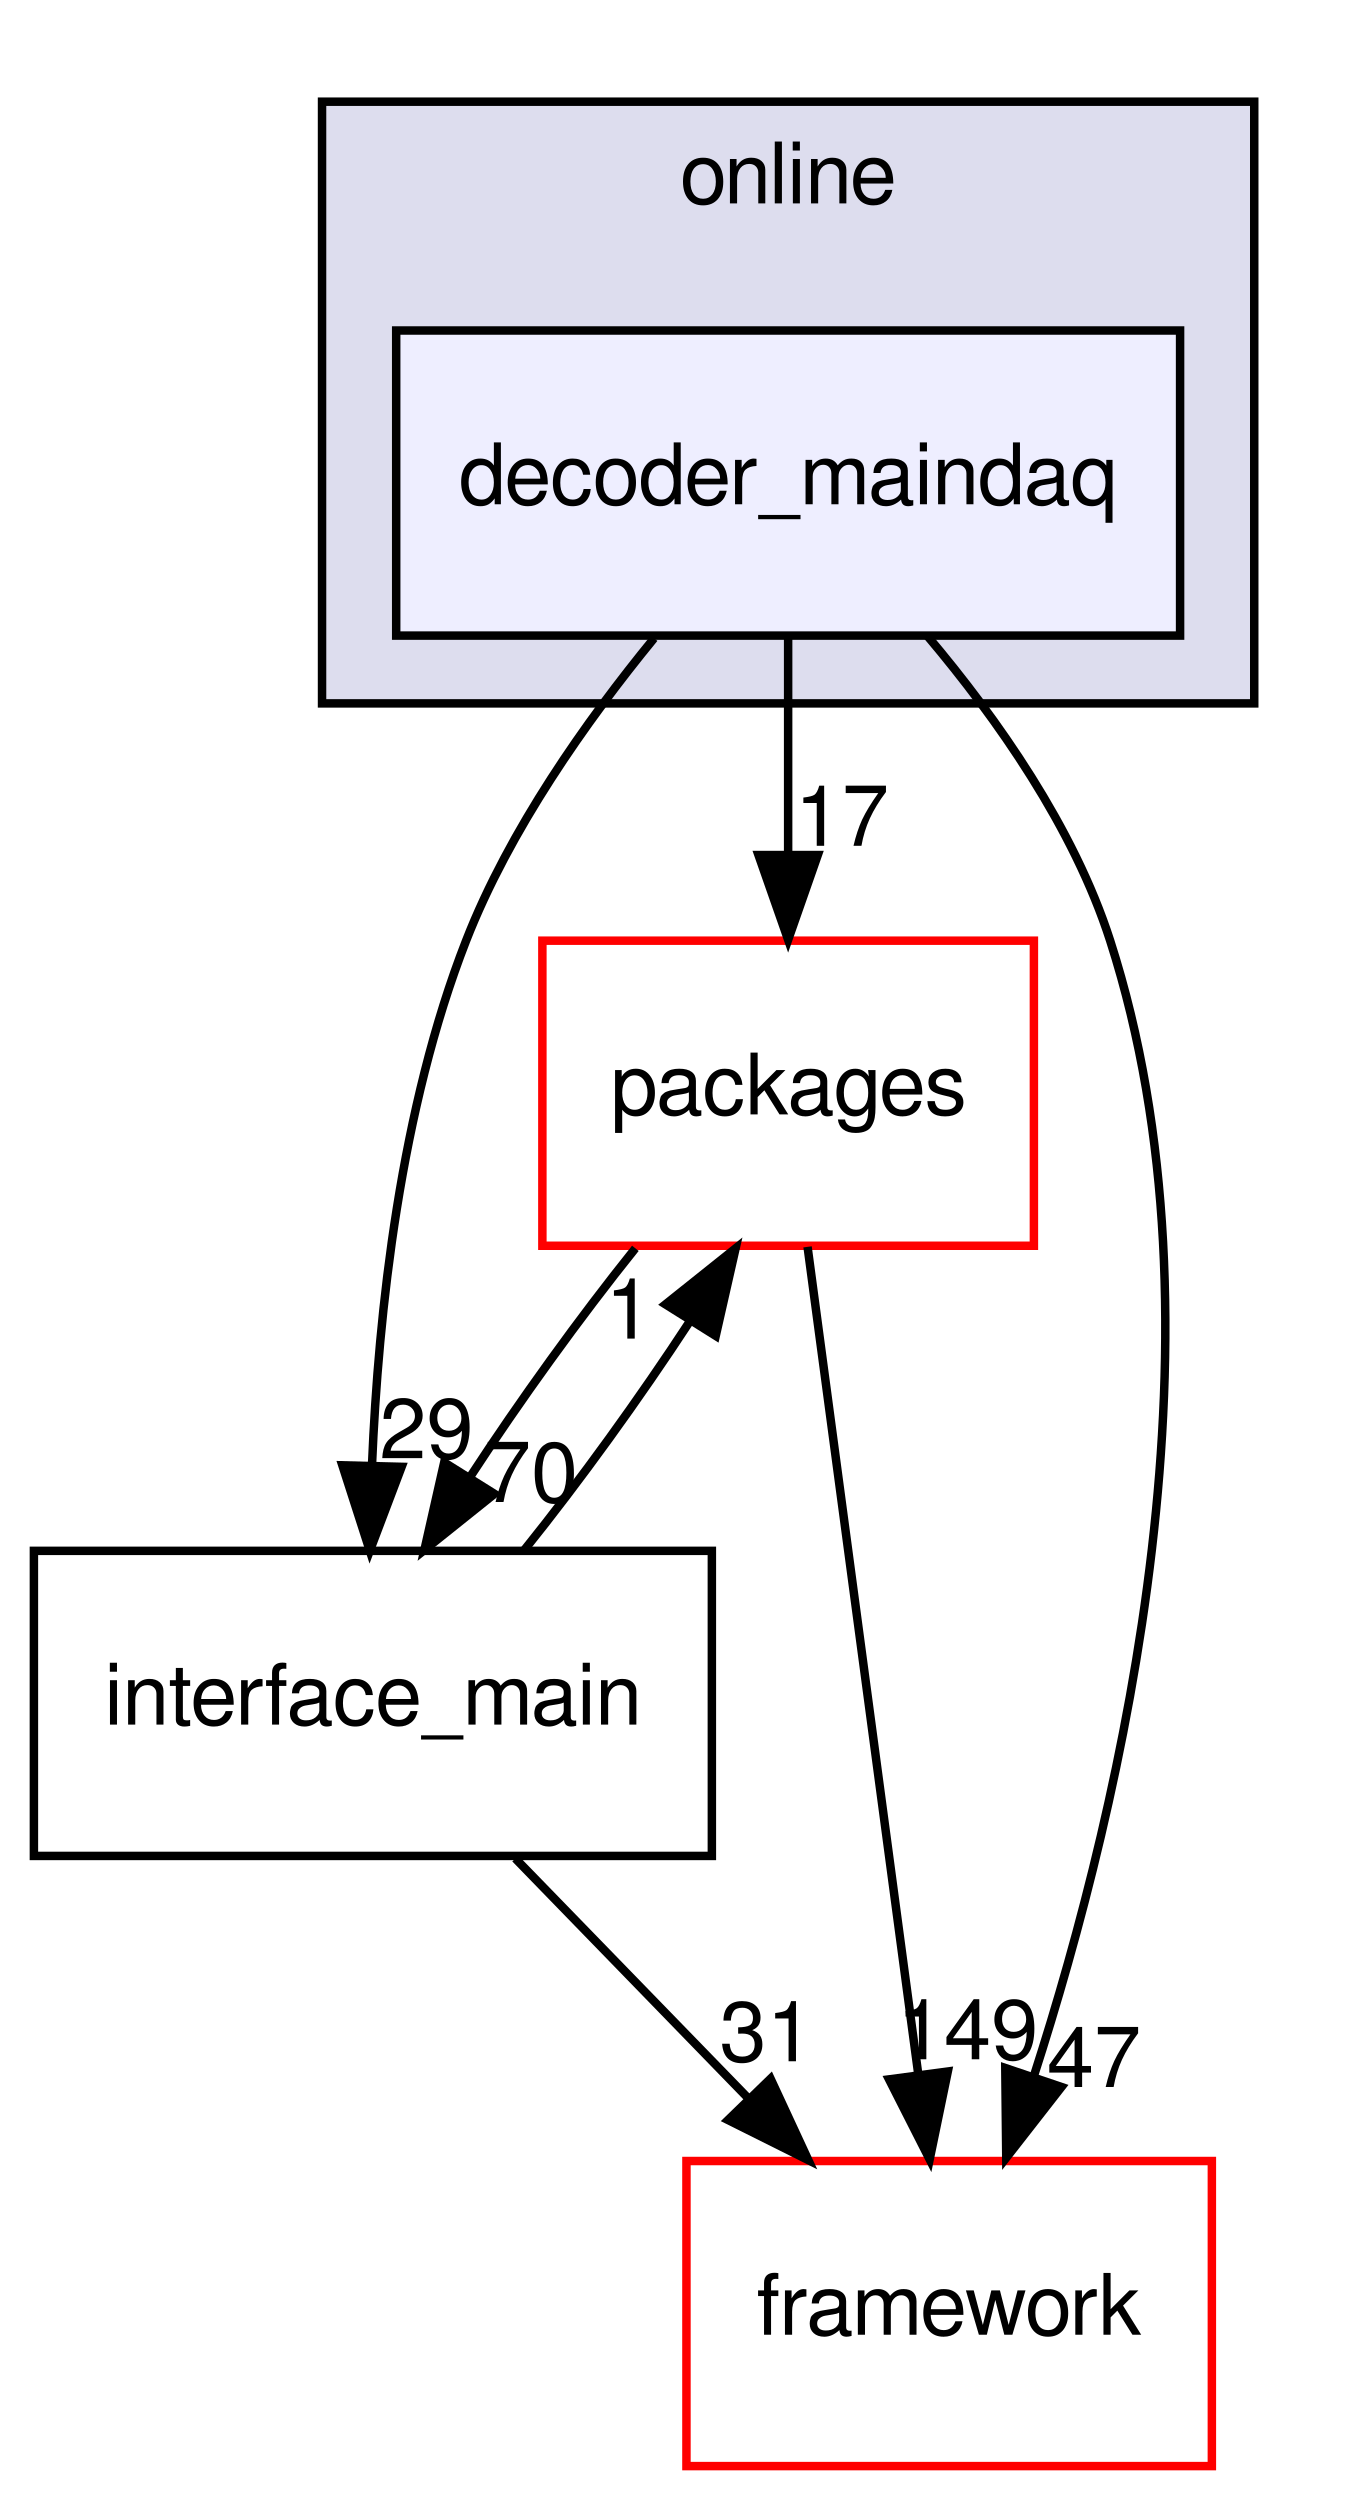
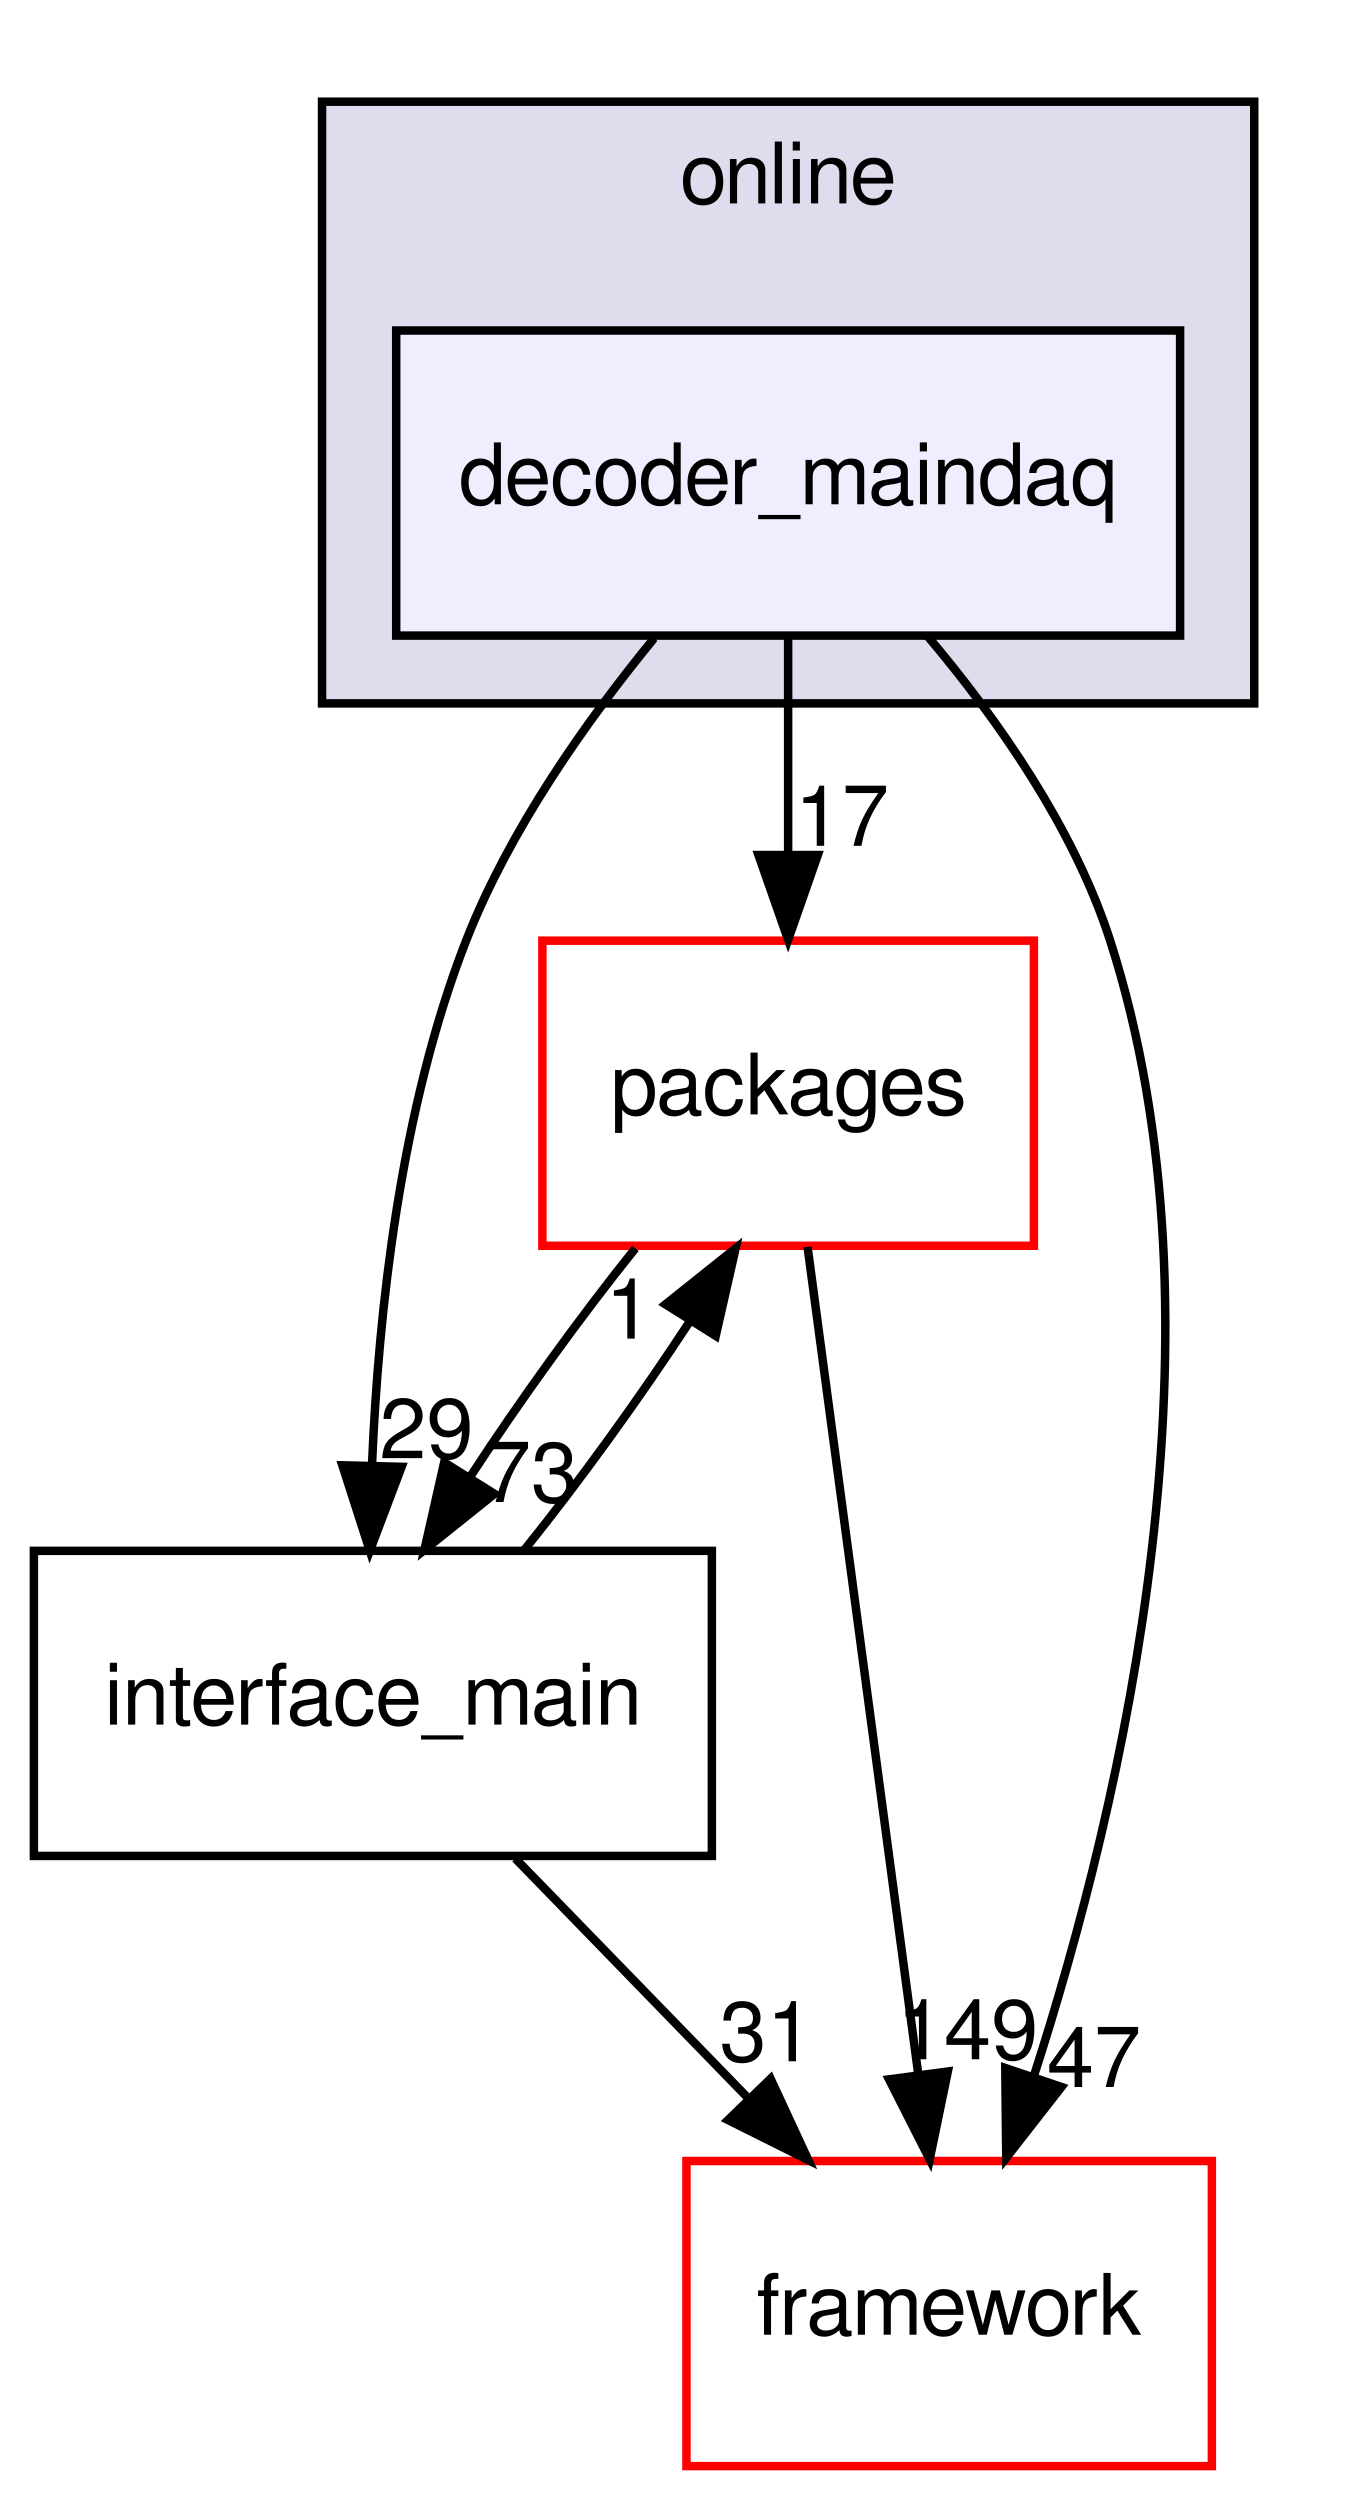
<svg xmlns="http://www.w3.org/2000/svg" xmlns:xlink="http://www.w3.org/1999/xlink" width="160pt" height="295pt" viewBox="0.00 0.00 160.00 295.00">
  <g id="graph0" class="graph" transform="scale(1 1) rotate(0) translate(4 291)">
    <g id="clust1" class="cluster">
      <g id="a_clust1">
        <a xlink:href="dir_4b151b34c4266ac387899d041942947f.html" target="_top" xlink:title="online">
          <polygon fill="#ddddee" stroke="black" points="34,-208 34,-279 144,-279 144,-208 34,-208" />
          <text text-anchor="middle" x="89" y="-267" font-family="FreeSans" font-size="10.00">online</text>
        </a>
      </g>
    </g>
    <g id="node1" class="node">
      <g id="a_node1">
        <a xlink:href="dir_39383dc96e40a2540d2ef02f364e956c.html" target="_top" xlink:title="decoder_maindaq">
          <polygon fill="#eeeeff" stroke="black" points="135.25,-252 42.75,-252 42.75,-216 135.25,-216 135.25,-252" />
          <text text-anchor="middle" x="89" y="-231.5" font-family="FreeSans" font-size="10.00">decoder_maindaq</text>
        </a>
      </g>
    </g>
    <g id="node2" class="node">
      <g id="a_node2">
        <a xlink:href="dir_5e295cd396ed00d01dcf10a6f0e423f9.html" target="_top" xlink:title="packages">
          <polygon fill="none" stroke="red" points="118,-180 60,-180 60,-144 118,-144 118,-180" />
          <text text-anchor="middle" x="89" y="-159.5" font-family="FreeSans" font-size="10.00">packages</text>
        </a>
      </g>
    </g>
    <g id="edge5" class="edge">
      <path fill="none" stroke="black" d="M89,-215.697C89,-207.983 89,-198.712 89,-190.112" />
      <polygon fill="black" stroke="black" points="92.5,-190.104 89,-180.104 85.5,-190.104 92.5,-190.104" />
      <g id="a_edge5-headlabel">
        <a xlink:href="dir_000056_000060.html" target="_top" xlink:title="17">
          <text text-anchor="middle" x="95.339" y="-191.199" font-family="FreeSans" font-size="10.00">17</text>
        </a>
      </g>
    </g>
    <g id="node3" class="node">
      <g id="a_node3">
        <a xlink:href="dir_21fa564a88be47a3879b0c5d4f9e77d5.html" target="_top" xlink:title="interface_main">
          <polygon fill="none" stroke="black" points="80,-108 0,-108 0,-72 80,-72 80,-108" />
          <text text-anchor="middle" x="40" y="-87.5" font-family="FreeSans" font-size="10.00">interface_main</text>
        </a>
      </g>
    </g>
    <g id="edge6" class="edge">
      <path fill="none" stroke="black" d="M73.185,-215.688C65.185,-205.92 56.11,-193.077 51,-180 43.268,-160.213 40.654,-136.234 39.898,-118.153" />
      <polygon fill="black" stroke="black" points="43.393,-117.915 39.64,-108.007 36.395,-118.093 43.393,-117.915" />
      <g id="a_edge6-headlabel">
        <a xlink:href="dir_000056_000052.html" target="_top" xlink:title="29">
          <text text-anchor="middle" x="46.322" y="-118.937" font-family="FreeSans" font-size="10.00">29</text>
        </a>
      </g>
    </g>
    <g id="node4" class="node">
      <g id="a_node4">
        <a xlink:href="dir_ec5b6dea0f546bb9c4903c2bcb98e114.html" target="_top" xlink:title="framework">
          <polygon fill="none" stroke="red" points="139,-36 77,-36 77,-0 139,-0 139,-36" />
          <text text-anchor="middle" x="108" y="-15.5" font-family="FreeSans" font-size="10.00">framework</text>
        </a>
      </g>
    </g>
    <g id="edge7" class="edge">
      <path fill="none" stroke="black" d="M105.463,-215.919C113.654,-206.218 122.704,-193.366 127,-180 141.612,-134.545 128.515,-78.634 118.016,-46.085" />
      <polygon fill="black" stroke="black" points="121.254,-44.735 114.737,-36.381 114.623,-46.975 121.254,-44.735" />
      <g id="a_edge7-headlabel">
        <a xlink:href="dir_000056_000044.html" target="_top" xlink:title="47">
          <text text-anchor="middle" x="125.095" y="-44.731" font-family="FreeSans" font-size="10.00">47</text>
        </a>
      </g>
    </g>
    <g id="edge1" class="edge">
      <path fill="none" stroke="black" d="M70.972,-143.697C64.436,-135.559 57.321,-125.689 51.457,-116.701" />
      <polygon fill="black" stroke="black" points="54.349,-114.725 46.078,-108.104 48.415,-118.438 54.349,-114.725" />
      <g id="a_edge1-headlabel">
-         <a xlink:href="dir_000060_000052.html" target="_top" xlink:title="70">
-           <text text-anchor="middle" x="58.663" y="-113.766" font-family="FreeSans" font-size="10.00">70</text>
+         <a xlink:href="dir_000060_000052.html" target="_top" xlink:title="73">
+           <text text-anchor="middle" x="58.663" y="-113.766" font-family="FreeSans" font-size="10.00">73</text>
        </a>
      </g>
    </g>
    <g id="edge2" class="edge">
      <path fill="none" stroke="black" d="M91.292,-143.871C94.53,-119.67 100.479,-75.211 104.335,-46.393" />
      <polygon fill="black" stroke="black" points="107.843,-46.565 105.7,-36.189 100.905,-45.637 107.843,-46.565" />
      <g id="a_edge2-headlabel">
        <a xlink:href="dir_000060_000044.html" target="_top" xlink:title="149">
          <text text-anchor="middle" x="110.18" y="-48.005" font-family="FreeSans" font-size="10.00">149</text>
        </a>
      </g>
    </g>
    <g id="edge3" class="edge">
      <path fill="none" stroke="black" d="M57.868,-108.104C64.394,-116.214 71.514,-126.076 77.399,-135.078" />
      <polygon fill="black" stroke="black" points="74.525,-137.084 82.803,-143.697 80.456,-133.365 74.525,-137.084" />
      <g id="a_edge3-headlabel">
        <a xlink:href="dir_000052_000060.html" target="_top" xlink:title="1">
          <text text-anchor="middle" x="70.21" y="-133.047" font-family="FreeSans" font-size="10.00">1</text>
        </a>
      </g>
    </g>
    <g id="edge4" class="edge">
      <path fill="none" stroke="black" d="M56.809,-71.697C65.126,-63.135 75.305,-52.656 84.39,-43.304" />
      <polygon fill="black" stroke="black" points="86.927,-45.716 91.384,-36.104 81.906,-40.838 86.927,-45.716" />
      <g id="a_edge4-headlabel">
        <a xlink:href="dir_000052_000044.html" target="_top" xlink:title="31">
          <text text-anchor="middle" x="86.459" y="-47.773" font-family="FreeSans" font-size="10.00">31</text>
        </a>
      </g>
    </g>
  </g>
</svg>
